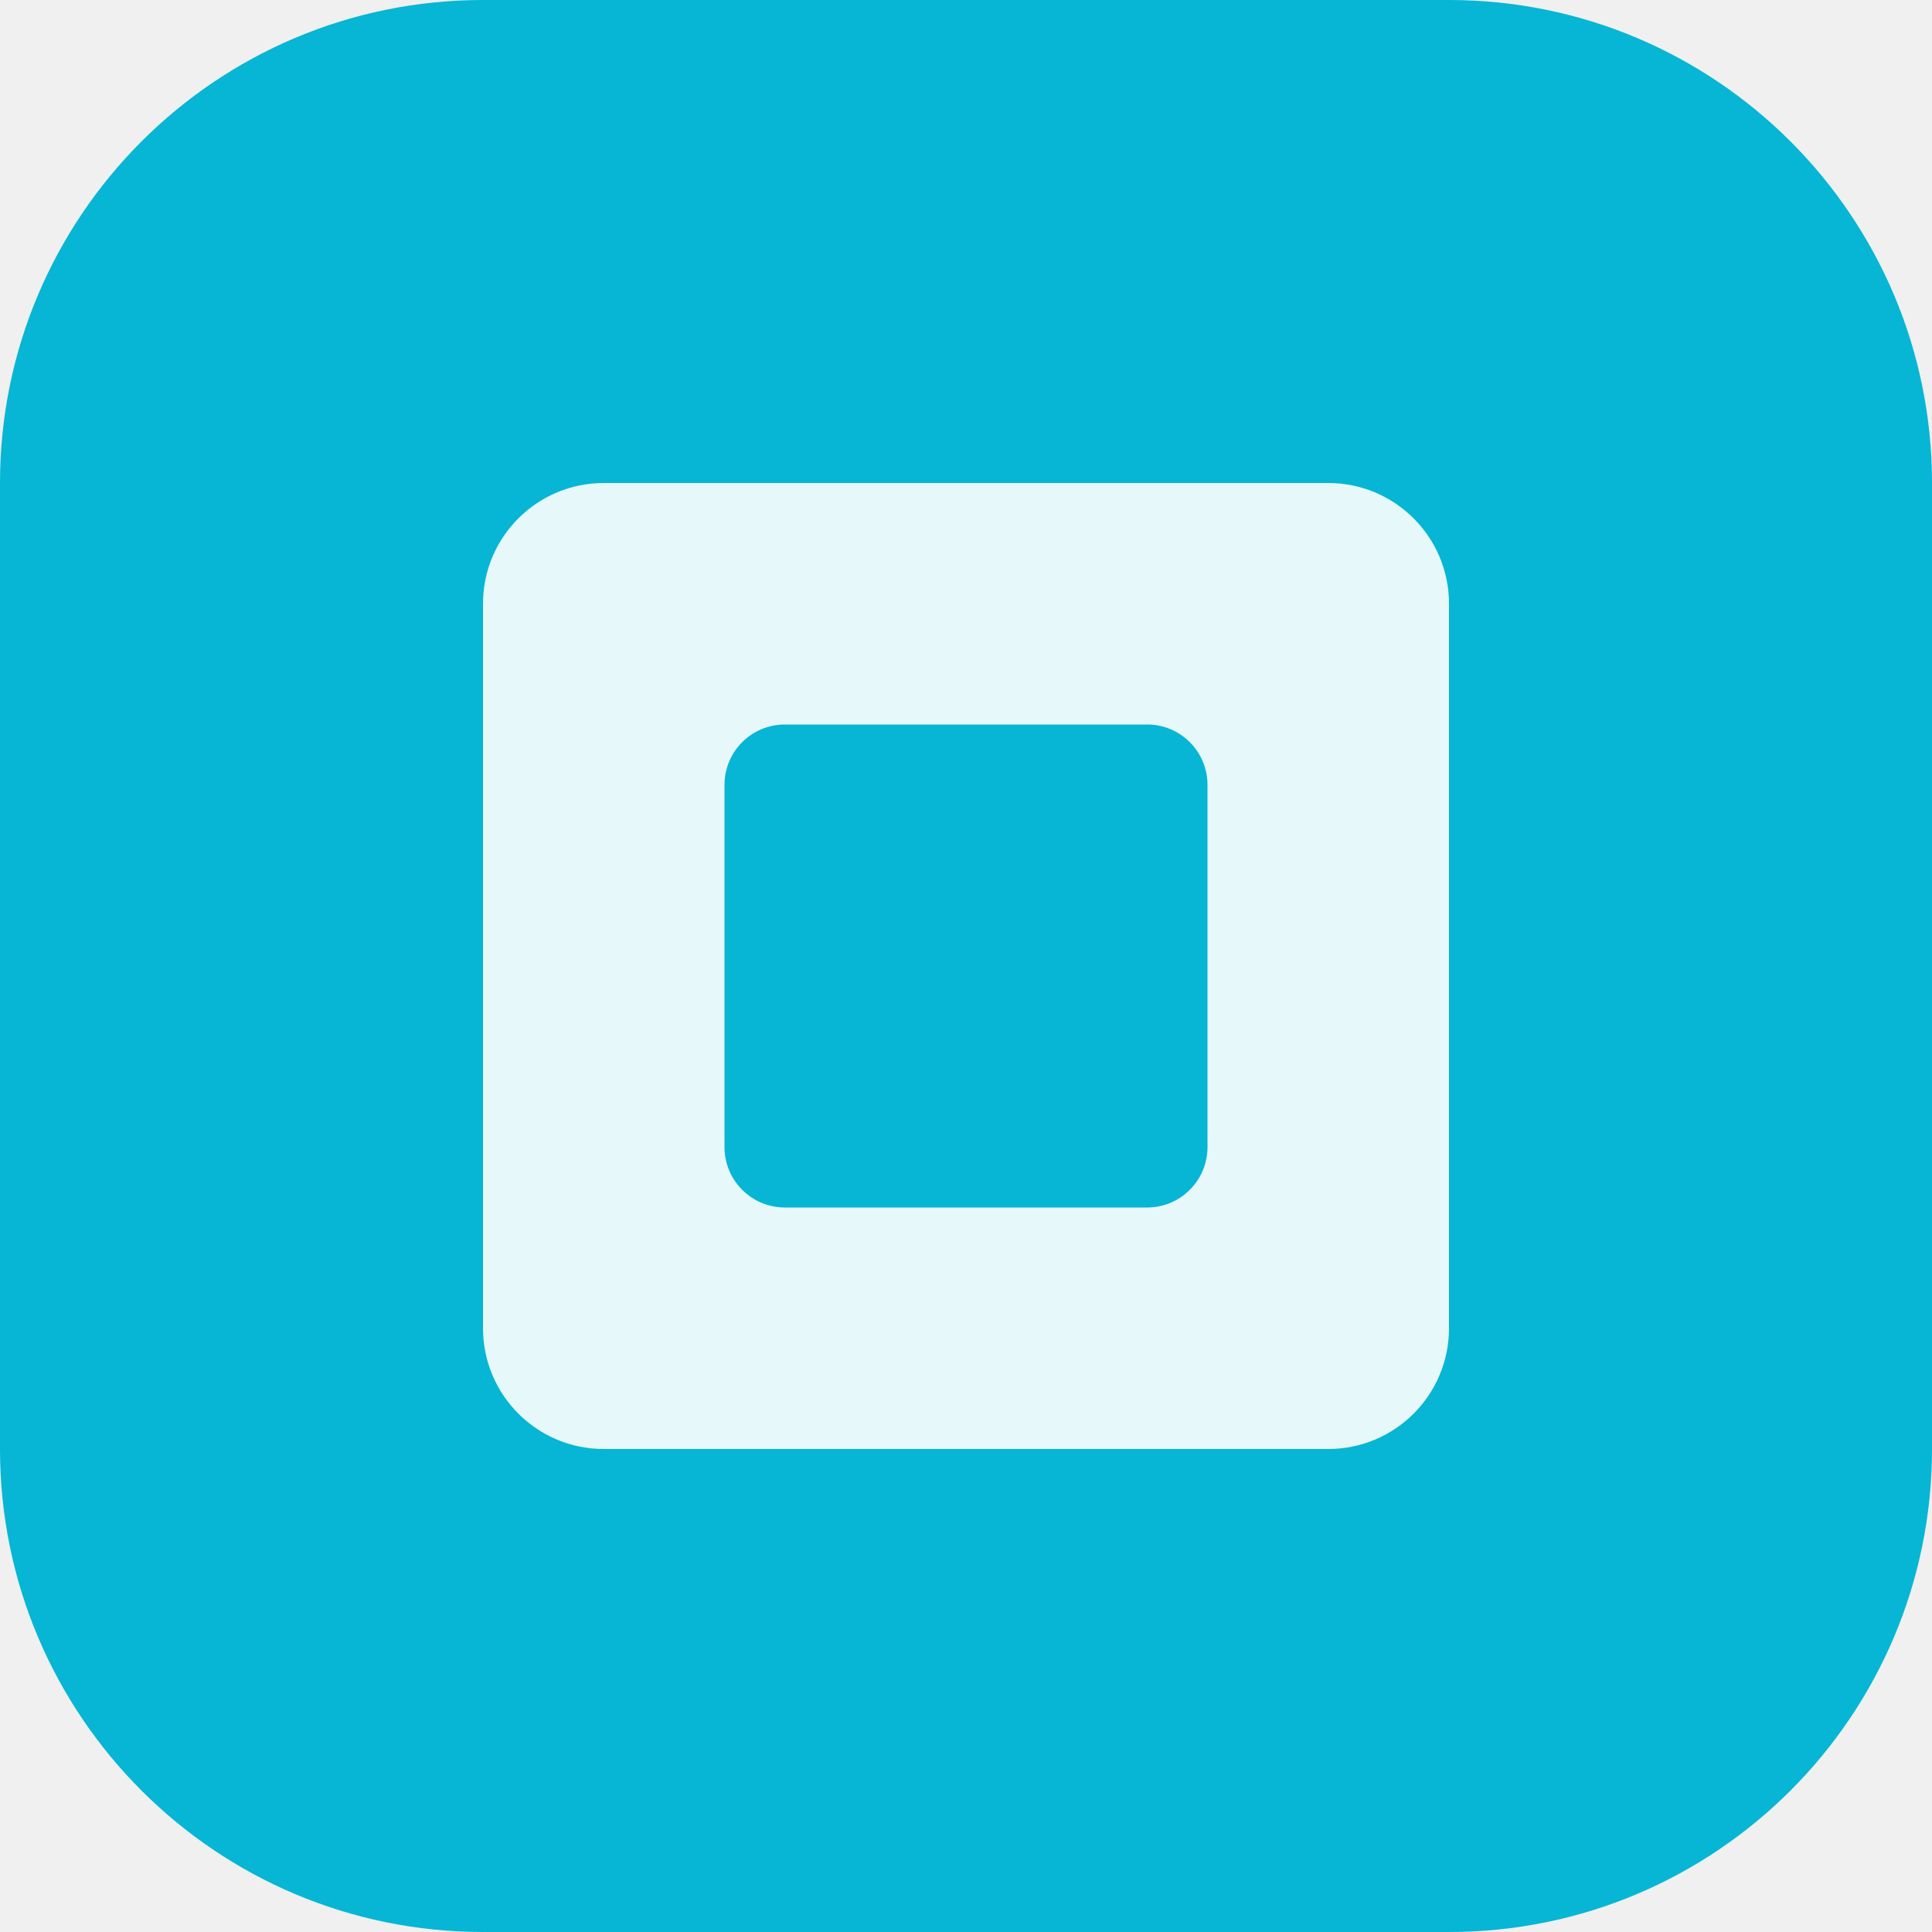
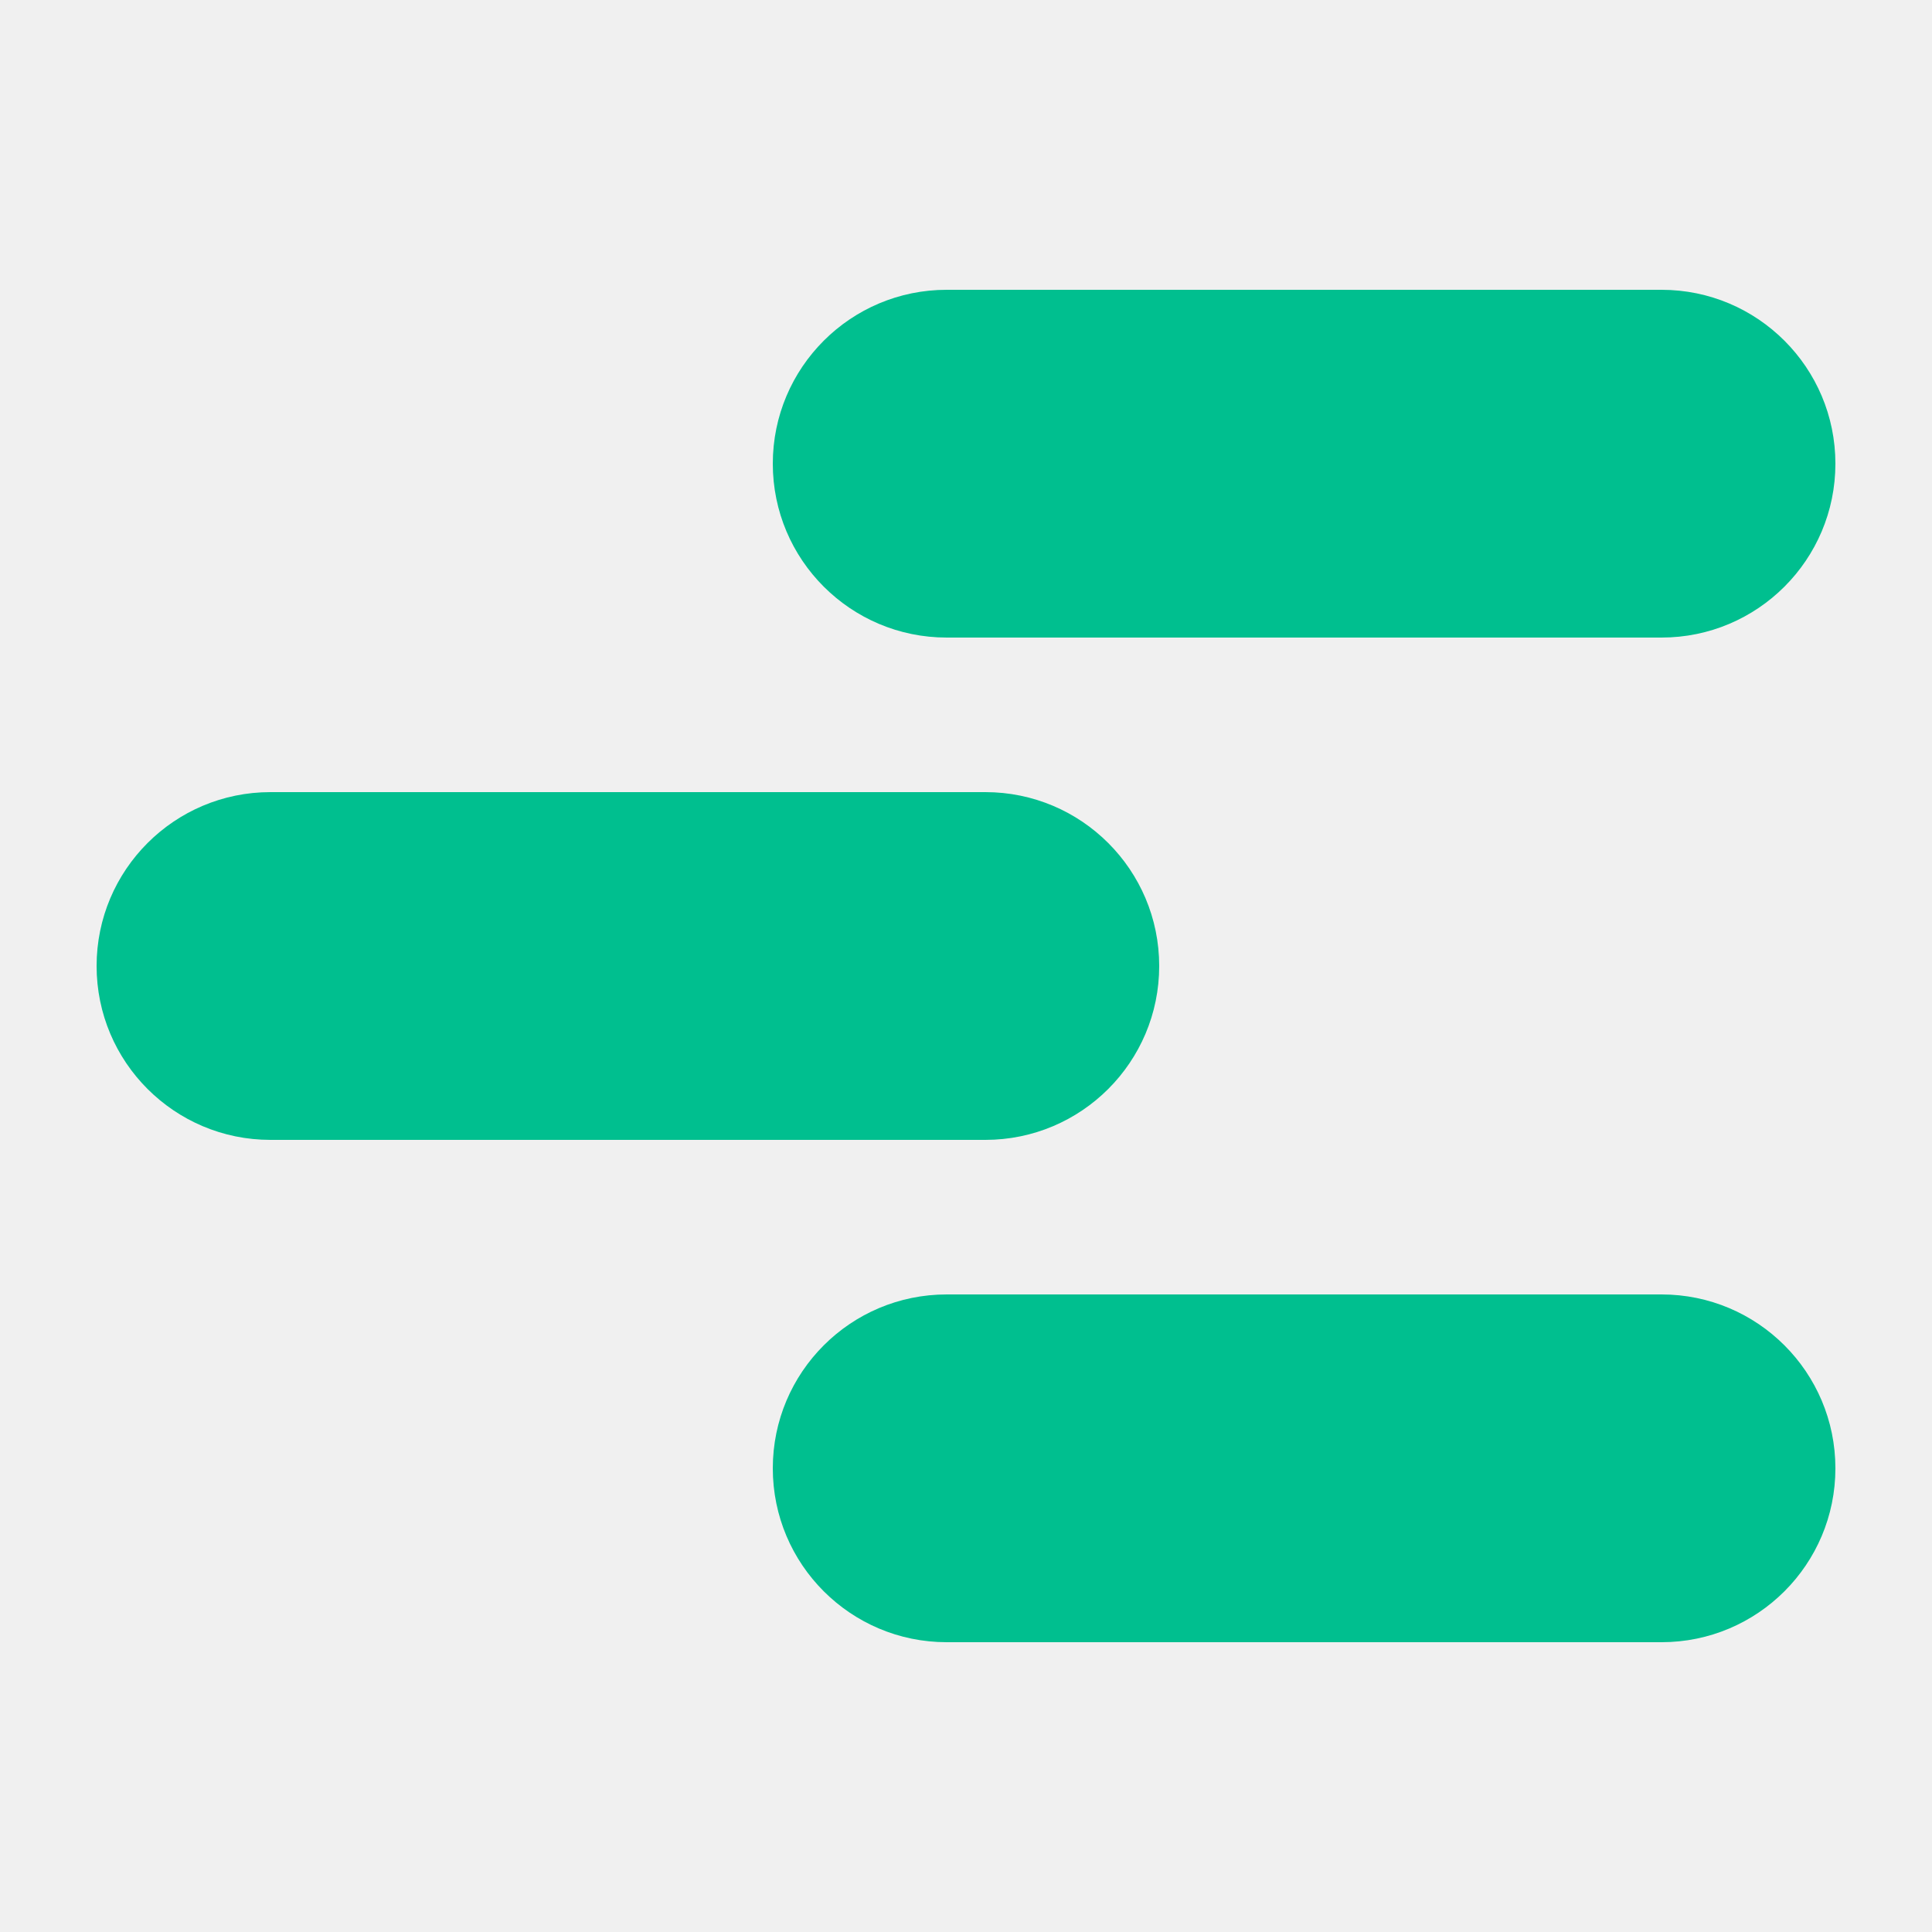
- <svg xmlns="http://www.w3.org/2000/svg" width="32" height="32" viewBox="0 0 32 32" fill="none">
-   <rect width="32" height="32" rx="8" fill="#06b6d4" />
-   <rect x="8" y="8" width="16" height="16" rx="2" fill="white" opacity="0.9" />
-   <rect x="12" y="12" width="8" height="8" rx="1" fill="#06b6d4" />
+ <svg xmlns="http://www.w3.org/2000/svg" viewBox="0 0 100 100">
+   <rect x="40" y="15" width="55" height="18" rx="9" fill="#00BF8F" />
+   <rect x="5" y="41" width="55" height="18" rx="9" fill="#00BF8F" />
+   <rect x="40" y="67" width="55" height="18" rx="9" fill="#00BF8F" />
</svg>
